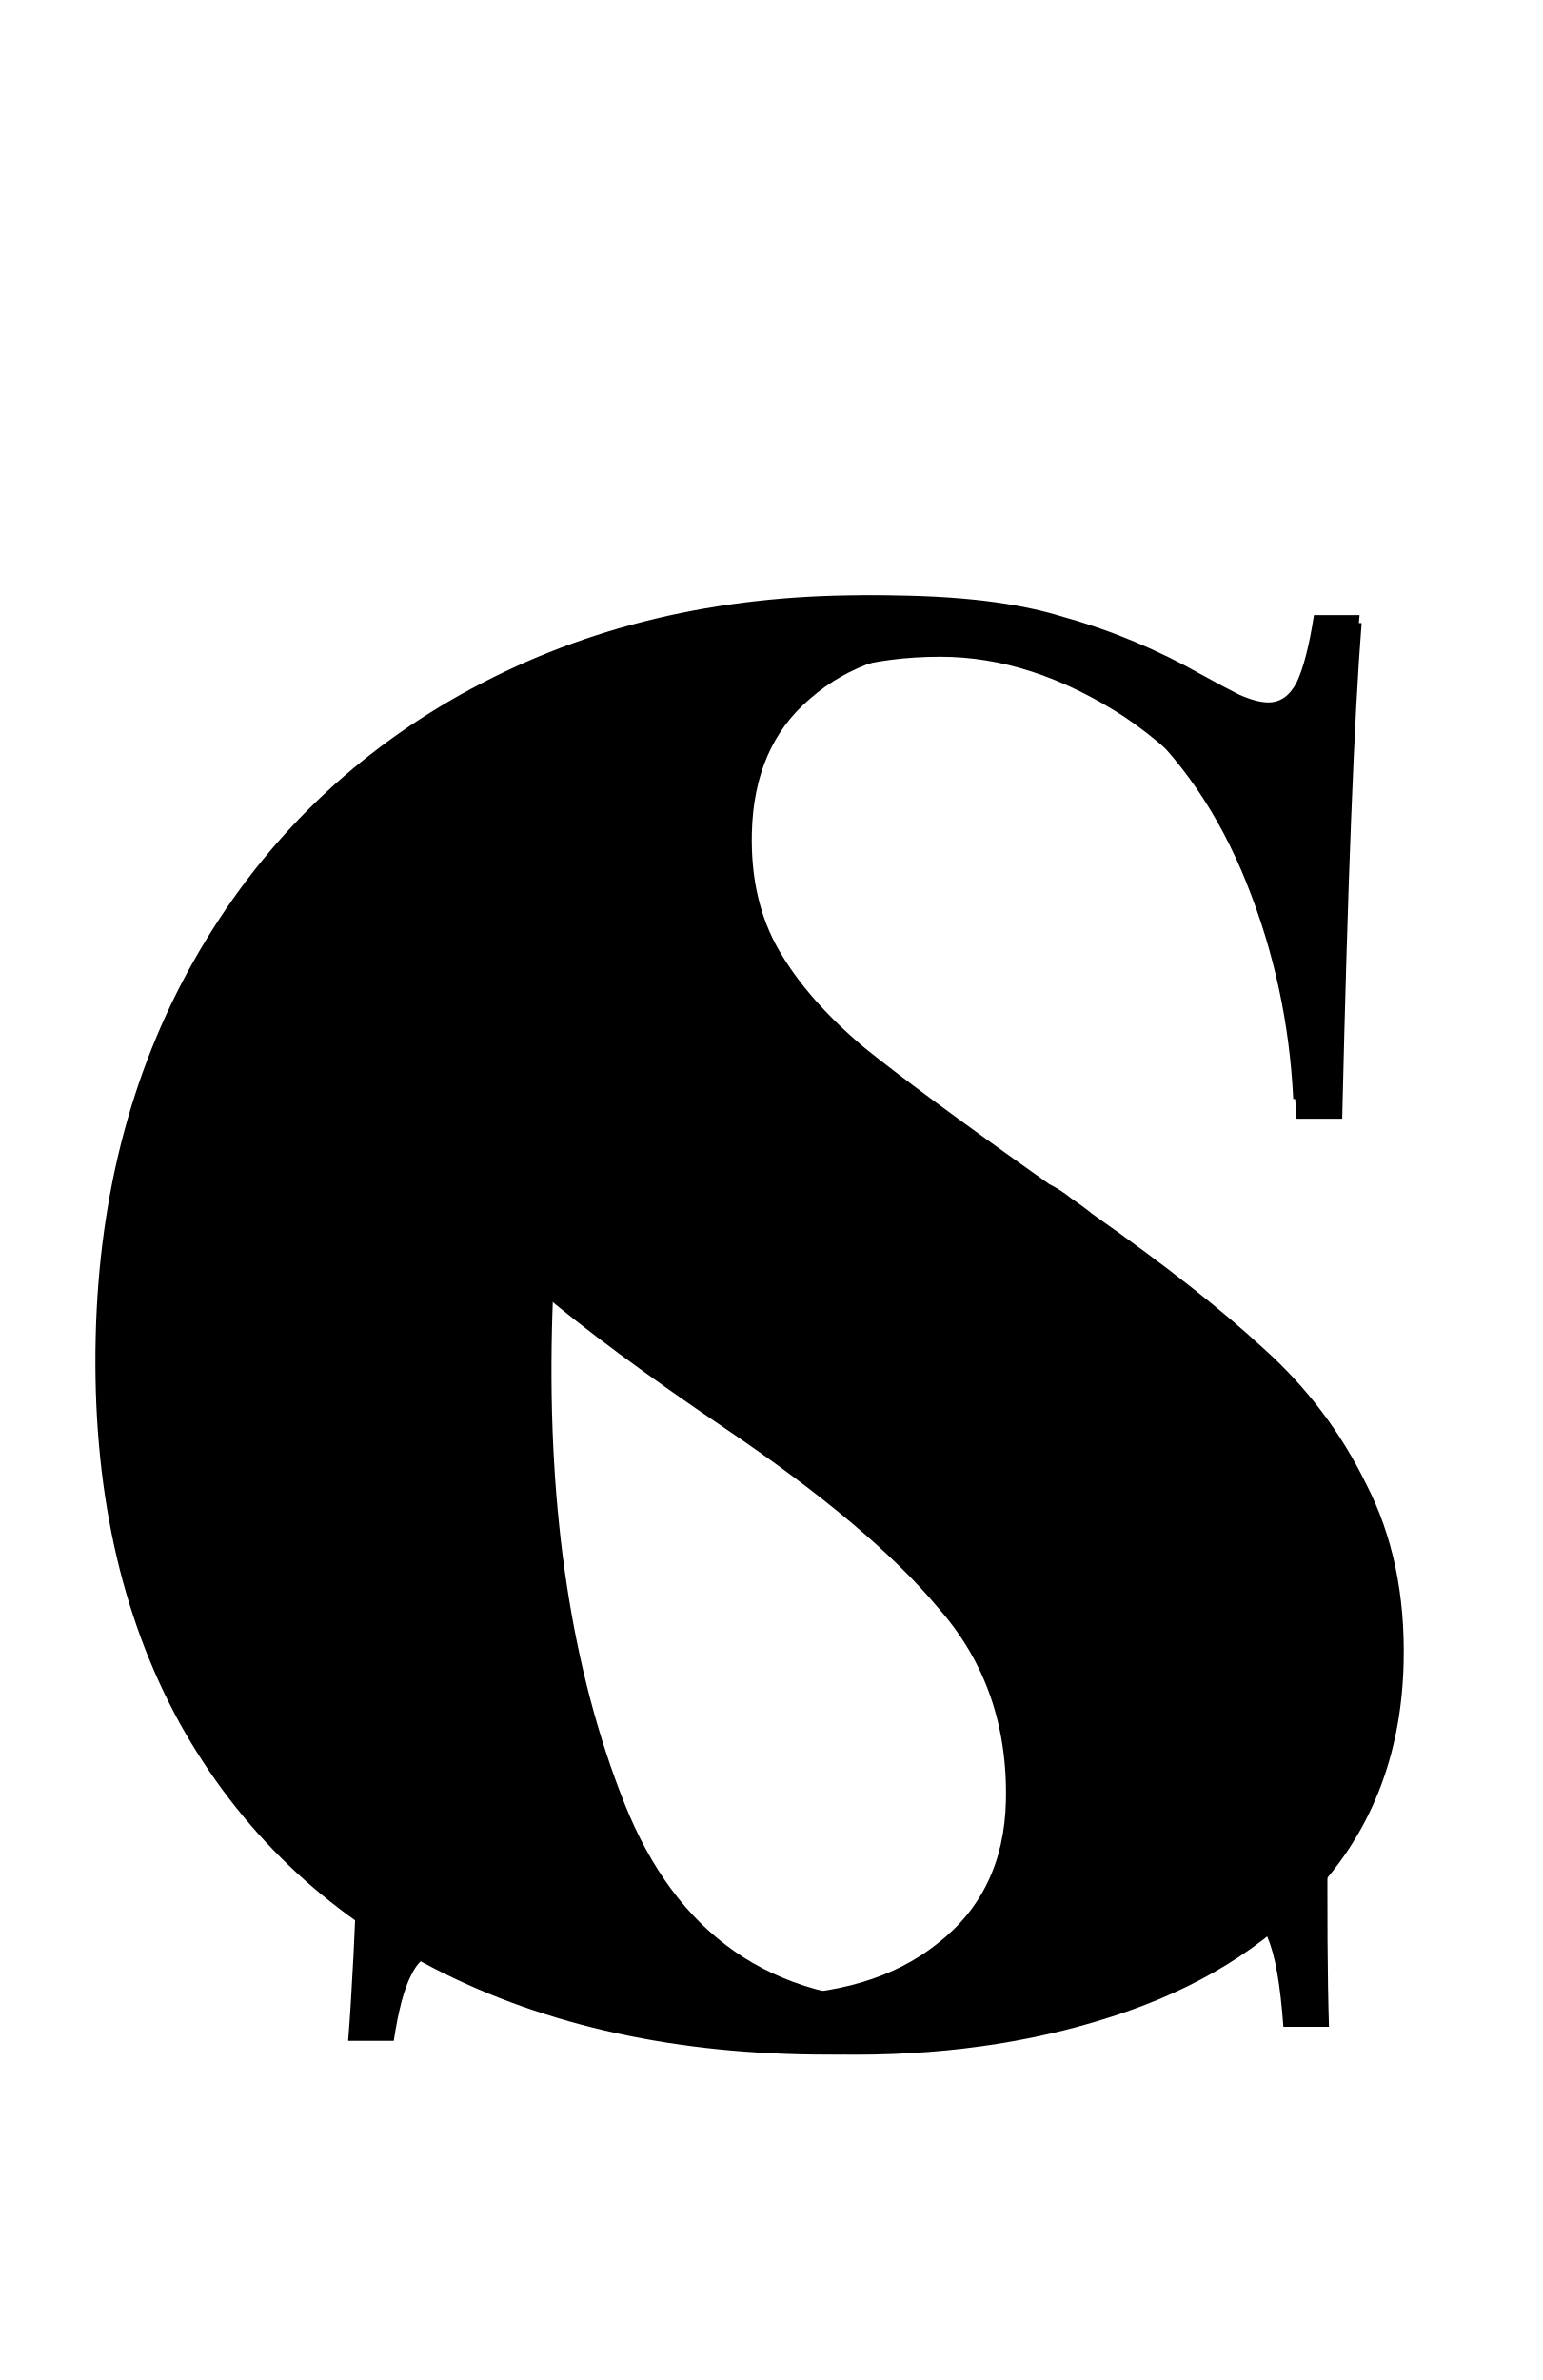
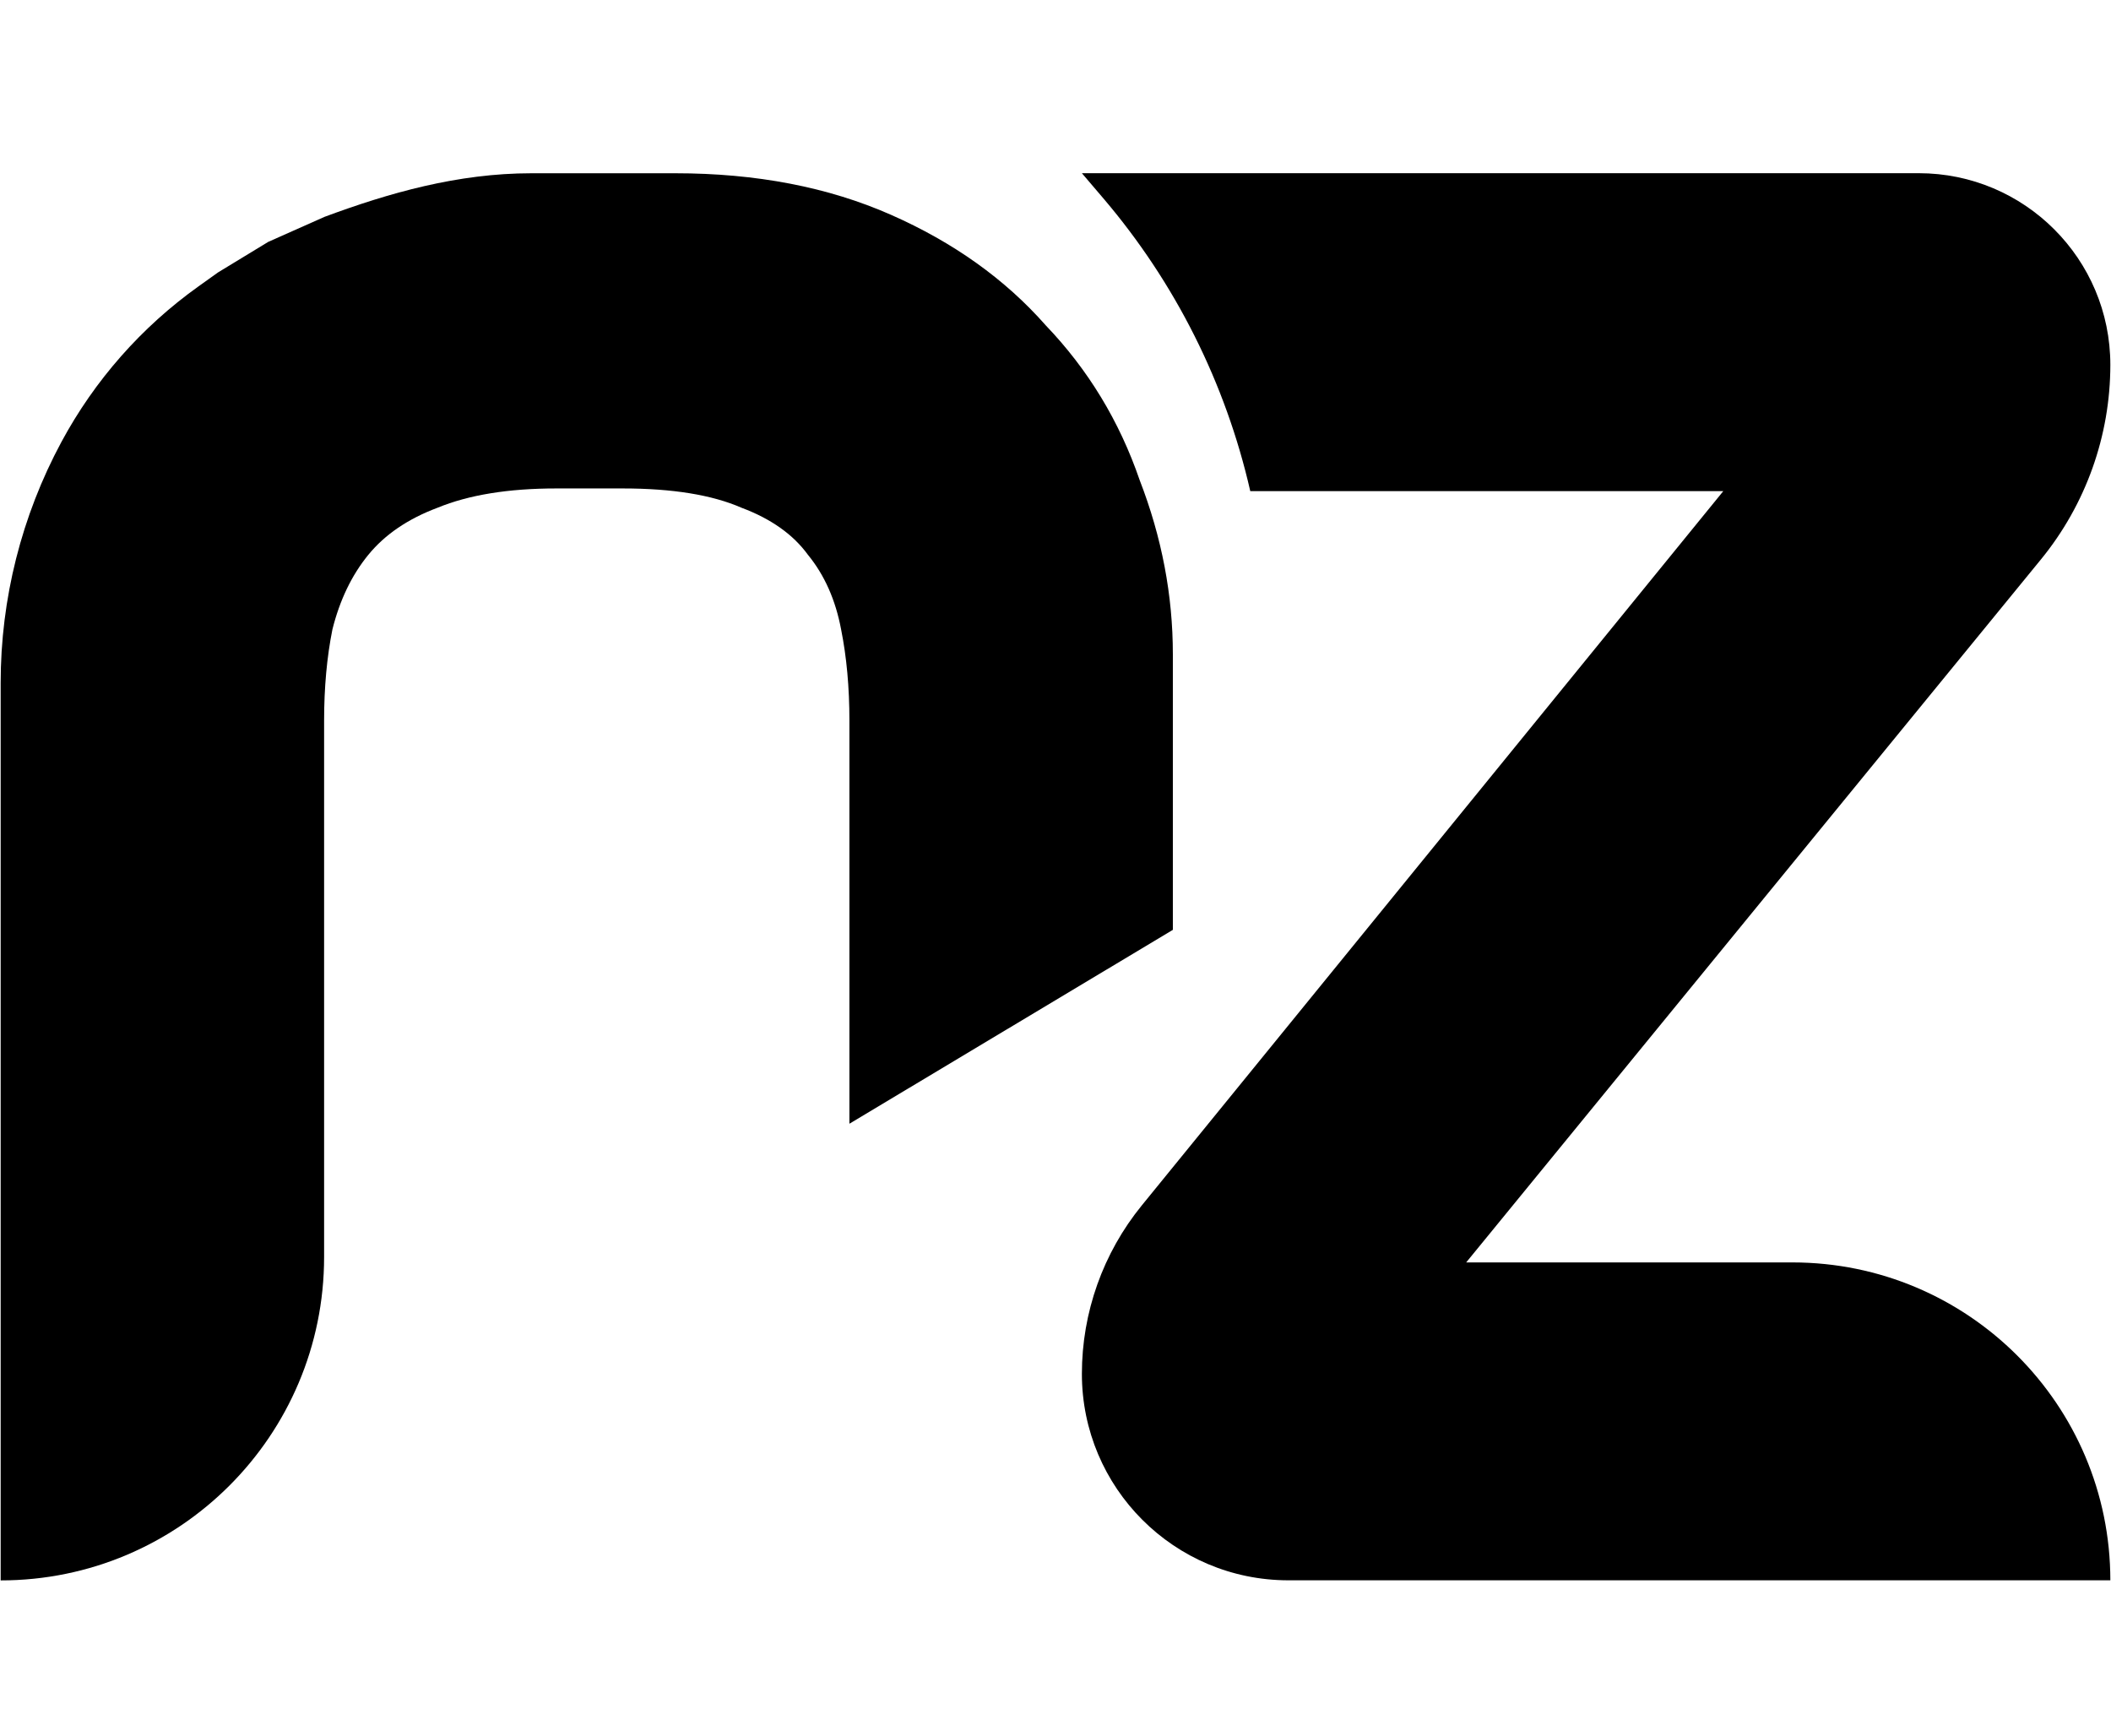
- <svg xmlns="http://www.w3.org/2000/svg" width="35" height="54" viewBox="0 0 35 54" fill="none">
-   <path d="M19.573 13.506C21.373 13.506 22.897 13.761 24.145 14.271C25.393 14.781 26.607 15.501 27.785 16.43C28.079 16.701 28.361 16.835 28.631 16.835C29.231 16.835 29.642 15.936 29.863 14.136H30.898C30.729 16.266 30.582 20.015 30.457 25.383H29.422C29.267 22.984 28.922 21.094 28.384 19.715C27.846 18.335 26.883 17.18 25.494 16.251C24.105 15.351 22.721 14.901 21.341 14.901C18.221 14.901 15.996 16.401 14.666 19.4C13.336 22.399 12.623 25.983 12.525 30.152C12.428 34.321 12.975 37.905 14.165 40.904C15.355 43.903 17.51 45.403 20.63 45.403C22.01 45.403 23.416 44.953 24.847 44.053C26.277 43.183 27.294 42.014 27.898 40.544C28.503 39.074 28.941 36.99 29.214 34.291H30.249C30.118 39.899 30.088 43.798 30.157 45.987H29.122C29.054 45.028 28.935 44.353 28.764 43.963C28.624 43.543 28.404 43.333 28.104 43.333C27.863 43.333 27.546 43.453 27.15 43.693C25.778 44.653 24.471 45.388 23.229 45.898C21.988 46.377 20.497 46.617 18.757 46.617C15.367 46.617 12.412 45.972 9.892 44.683C7.372 43.393 5.435 41.534 4.082 39.104C2.729 36.645 2.092 33.721 2.171 30.332C2.248 27.033 3.036 24.108 4.536 21.559C6.035 19.01 8.091 17.03 10.704 15.621C13.317 14.211 16.273 13.506 19.573 13.506Z" fill="black" />
-   <path d="M20.016 13.508C21.726 13.508 23.102 13.673 24.145 14.002C25.218 14.302 26.259 14.737 27.266 15.307C27.592 15.487 27.873 15.637 28.111 15.757C28.378 15.877 28.602 15.937 28.782 15.937C29.052 15.937 29.265 15.787 29.422 15.487C29.579 15.157 29.71 14.647 29.816 13.957L30.851 13.957C30.653 16.117 30.496 19.776 30.381 24.935L29.346 24.935C29.264 23.225 28.911 21.591 28.285 20.031C27.66 18.471 26.789 17.197 25.671 16.207C24.553 15.217 23.244 14.722 21.744 14.722C20.364 14.722 19.245 15.097 18.389 15.847C17.533 16.567 17.09 17.587 17.061 18.906C17.038 19.926 17.243 20.811 17.676 21.561C18.11 22.31 18.753 23.045 19.607 23.765C20.462 24.455 21.864 25.49 23.813 26.869C23.991 26.959 24.154 27.064 24.301 27.184C24.478 27.304 24.641 27.424 24.788 27.544C26.413 28.684 27.71 29.704 28.68 30.603C29.65 31.473 30.423 32.493 30.997 33.663C31.601 34.832 31.886 36.182 31.851 37.712C31.808 39.661 31.216 41.311 30.076 42.66C28.967 43.98 27.475 44.97 25.6 45.63C23.725 46.289 21.663 46.619 19.413 46.619C17.583 46.619 16.056 46.469 14.833 46.169C13.639 45.87 12.524 45.465 11.485 44.955C10.834 44.535 10.329 44.325 9.969 44.325C9.699 44.325 9.485 44.49 9.328 44.82C9.171 45.12 9.04 45.615 8.935 46.304L7.9 46.304C8.065 44.265 8.222 39.916 8.371 33.258L9.406 33.258C9.536 36.827 10.222 39.721 11.462 41.941C12.703 44.16 14.658 45.27 17.328 45.27C18.978 45.27 20.292 44.88 21.269 44.1C22.276 43.32 22.795 42.24 22.826 40.861C22.864 39.151 22.357 37.697 21.303 36.497C20.281 35.267 18.661 33.903 16.445 32.403C14.671 31.203 13.255 30.154 12.195 29.254C11.135 28.354 10.273 27.319 9.609 26.149C8.946 24.95 8.632 23.57 8.666 22.011C8.709 20.121 9.254 18.546 10.302 17.287C11.351 15.997 12.722 15.052 14.415 14.452C16.139 13.822 18.006 13.508 20.016 13.508Z" fill="black" />
+ <svg xmlns="http://www.w3.org/2000/svg" width="45" height="37" viewBox="0 0 64 44" fill="none">
+   <path d="M16.867 10.498C15.414 10.498 14.213 10.693 13.263 11.084C12.369 11.419 11.67 11.895 11.168 12.509C10.665 13.124 10.302 13.878 10.078 14.772C9.91 15.61 9.826 16.532 9.826 17.538V33.798C9.826 39.214 5.436 43.605 0.02 43.605V16.395C0.02 13.844 0.653 11.334 1.862 9.088C2.869 7.218 4.291 5.604 6.02 4.37L6.609 3.949L8.133 3.022L9.84 2.263C11.795 1.537 13.878 0.942 16.113 0.942H20.471C22.93 0.942 25.109 1.362 27.009 2.2C28.909 3.038 30.473 4.155 31.703 5.552C32.988 6.893 33.938 8.458 34.552 10.246C35.223 11.978 35.558 13.738 35.558 15.527V23.881L25.752 29.759V17.538C25.752 16.532 25.668 15.61 25.5 14.772C25.332 13.878 24.997 13.124 24.494 12.509C24.047 11.895 23.377 11.419 22.483 11.084C21.589 10.693 20.387 10.498 18.879 10.498H16.867Z" fill="black" />
+   <path d="M63.98 6.75C63.98 8.901 63.236 10.986 61.875 12.651L44.451 33.964H54.341C59.664 33.964 63.98 38.279 63.98 43.602H39.061C35.603 43.602 32.8 40.8 32.8 37.342C32.8 35.482 33.441 33.679 34.615 32.237L52.246 10.579H37.905C37.157 7.304 35.629 4.258 33.449 1.701L32.8 0.94H58.17C61.379 0.94 63.98 3.541 63.98 6.75Z" fill="black" />
</svg>
